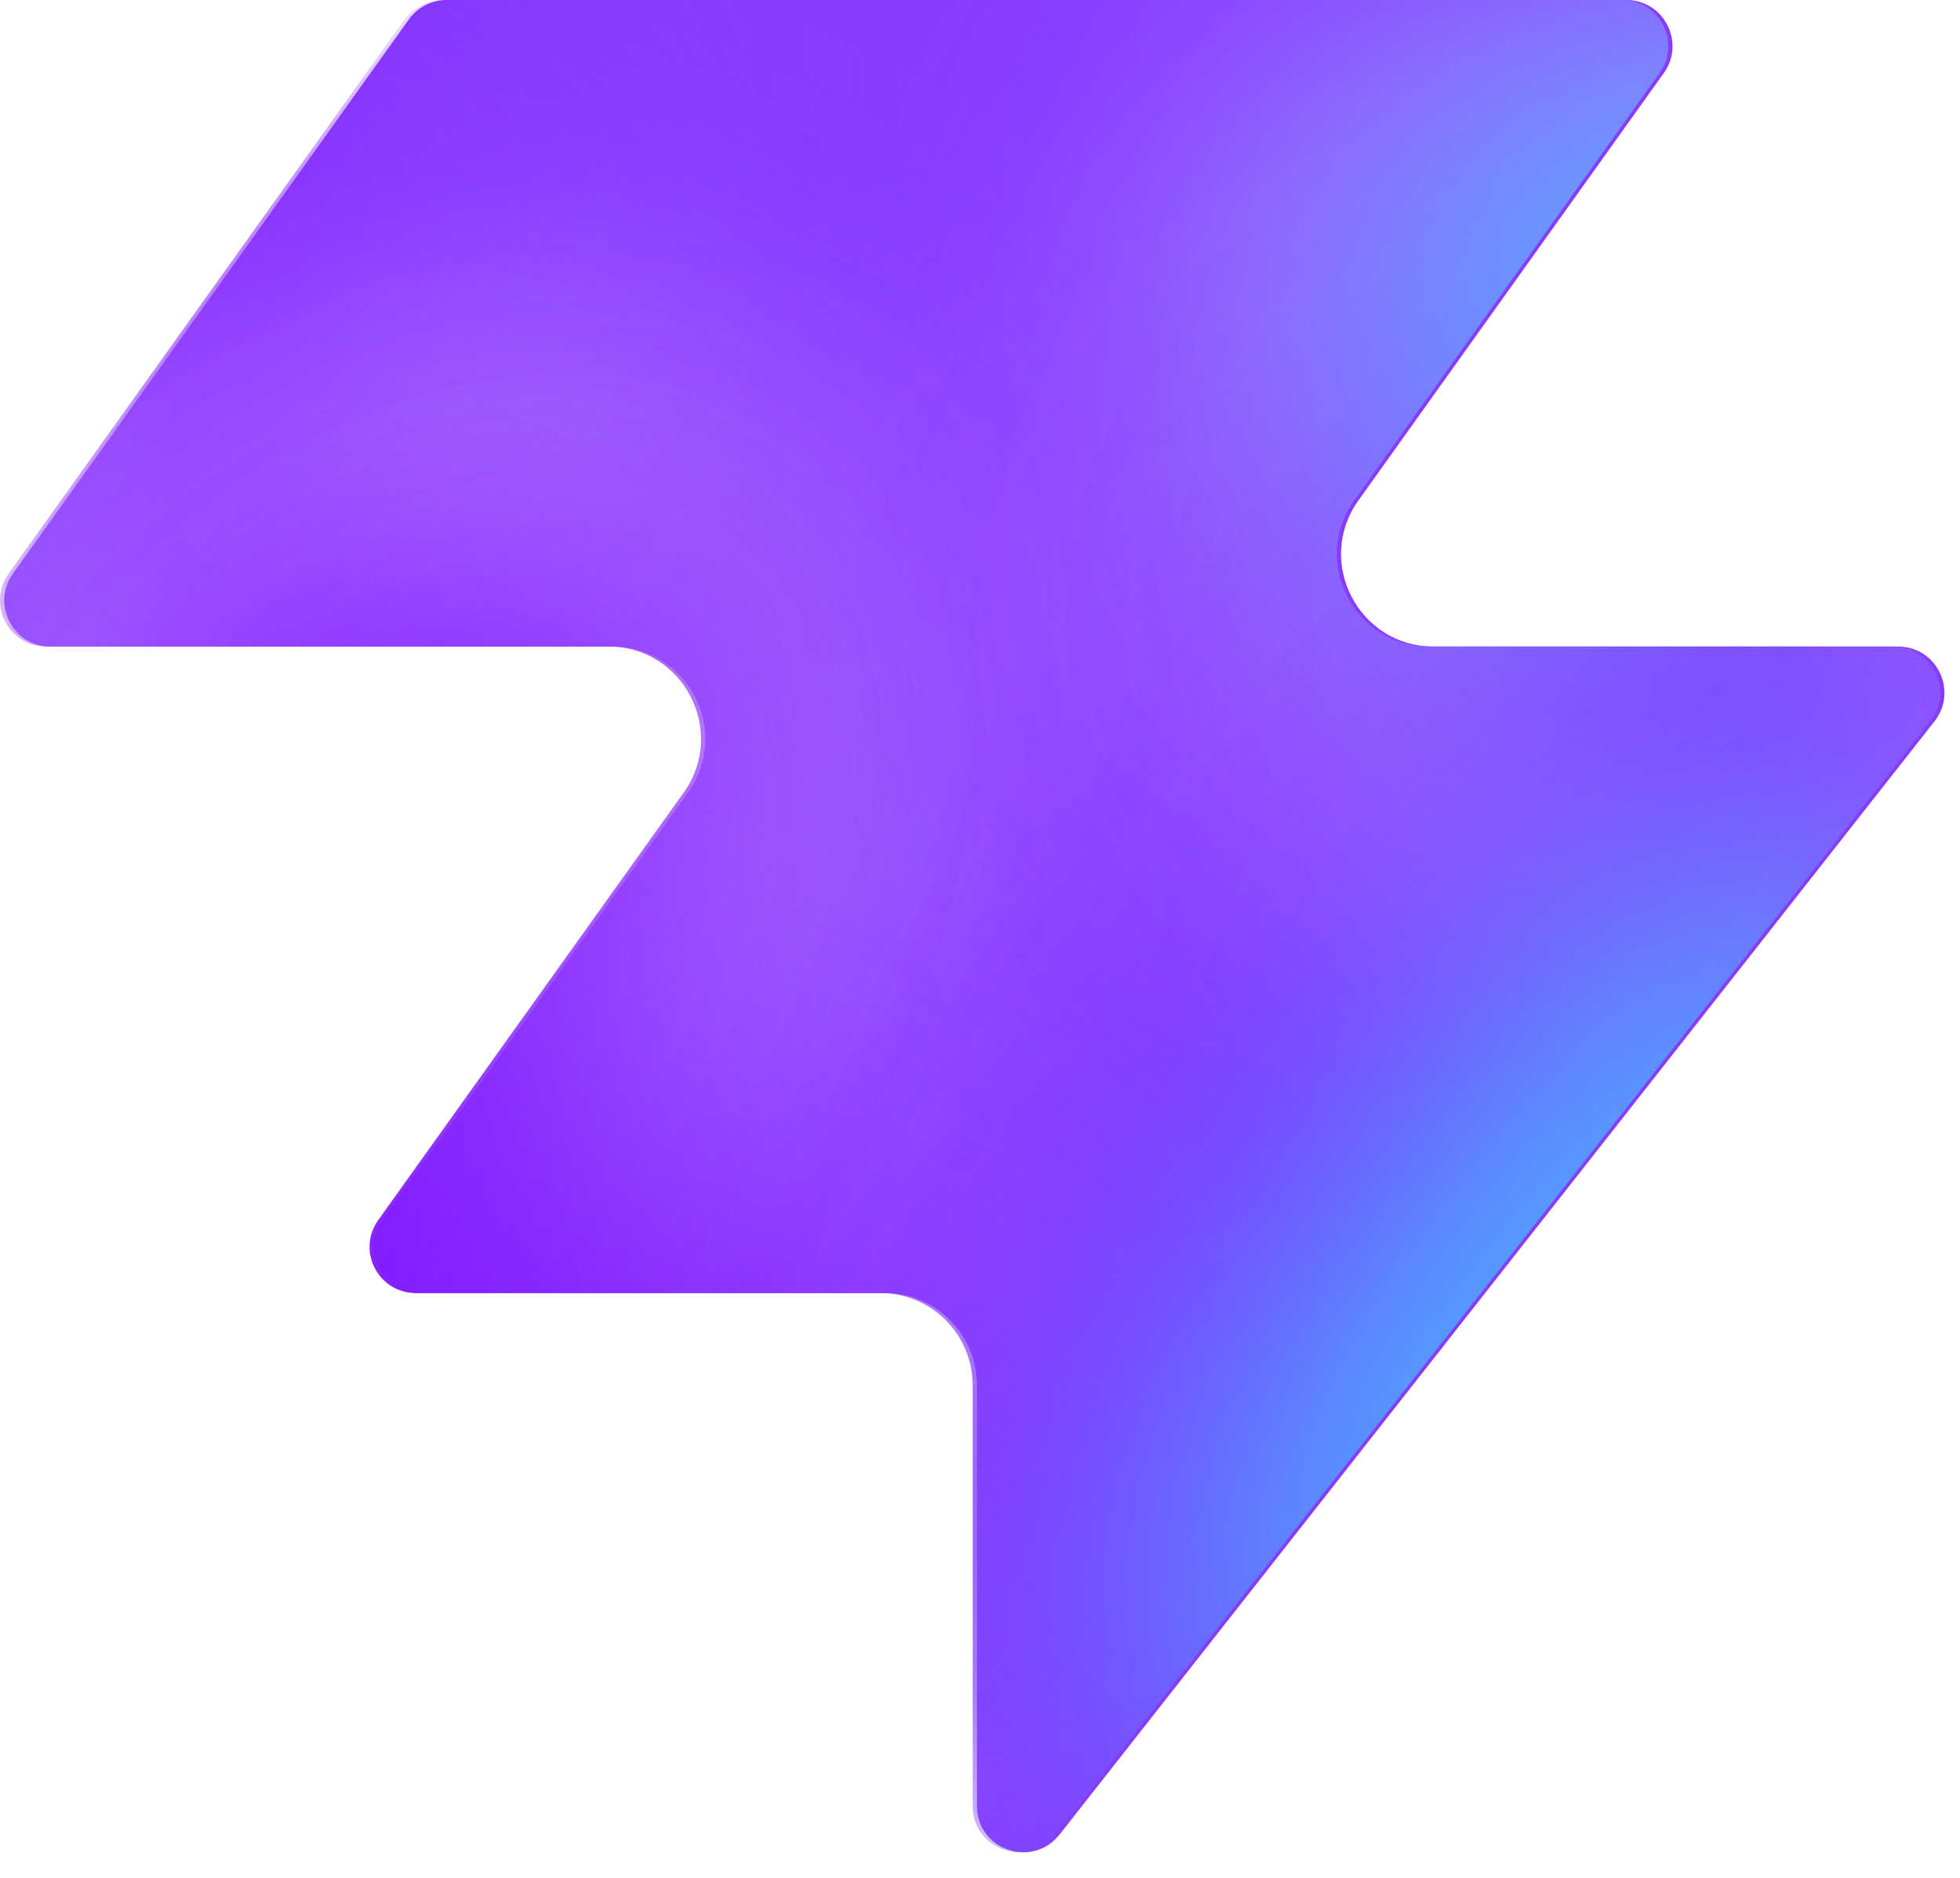
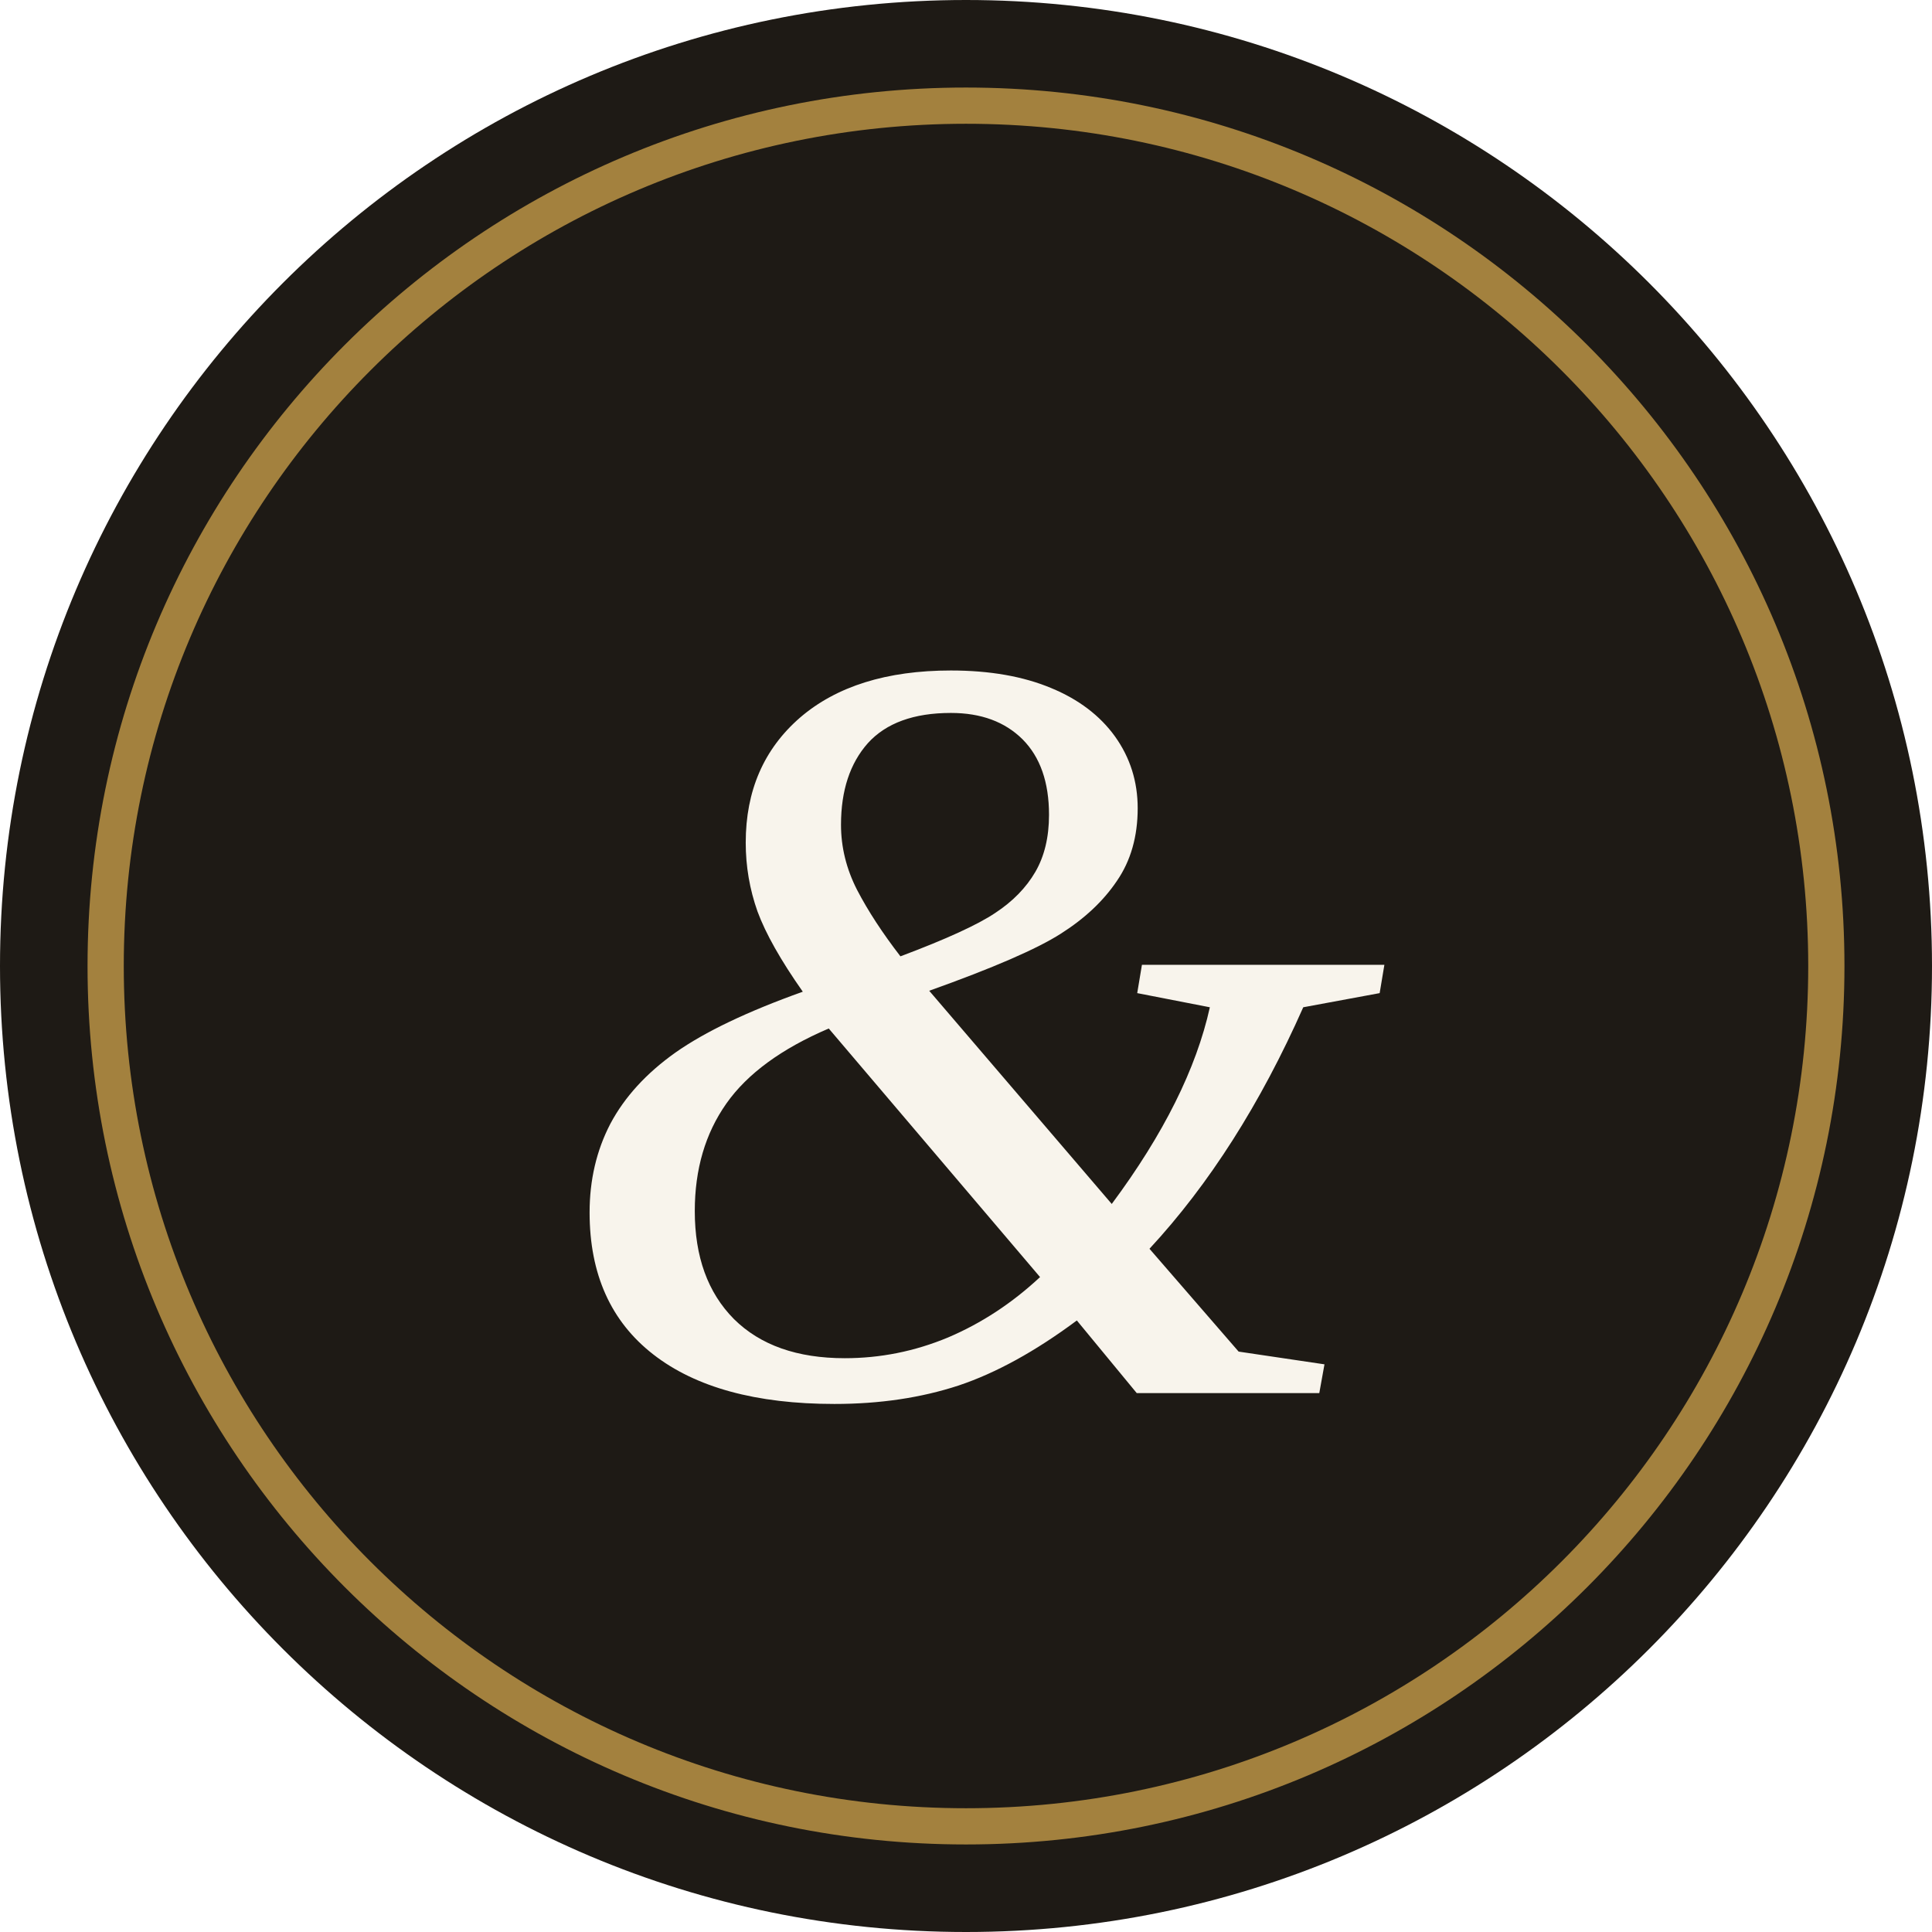
- <svg xmlns="http://www.w3.org/2000/svg" width="48" height="46" fill="none" viewBox="0 0 48 46">
-   <path fill="#863bff" d="M25.946 44.938c-.664.845-2.021.375-2.021-.698V33.937a2.26 2.26 0 0 0-2.262-2.262H10.287c-.92 0-1.456-1.04-.92-1.788l7.48-10.471c1.07-1.497 0-3.578-1.842-3.578H1.237c-.92 0-1.456-1.04-.92-1.788L10.013.474c.214-.297.556-.474.92-.474h28.894c.92 0 1.456 1.04.92 1.788l-7.48 10.471c-1.07 1.498 0 3.579 1.842 3.579h11.377c.943 0 1.473 1.088.89 1.83L25.947 44.94z" style="fill:#863bff;fill:color(display-p3 .525 .23 1);fill-opacity:1" />
-   <mask id="a" width="48" height="46" x="0" y="0" maskUnits="userSpaceOnUse" style="mask-type:alpha">
-     <path fill="#000" d="M25.842 44.938c-.664.844-2.021.375-2.021-.698V33.937a2.26 2.26 0 0 0-2.262-2.262H10.183c-.92 0-1.456-1.04-.92-1.788l7.48-10.471c1.07-1.498 0-3.579-1.842-3.579H1.133c-.92 0-1.456-1.04-.92-1.787L9.91.473c.214-.297.556-.474.92-.474h28.894c.92 0 1.456 1.04.92 1.788l-7.48 10.471c-1.07 1.498 0 3.578 1.842 3.578h11.377c.943 0 1.473 1.088.89 1.832L25.843 44.94z" style="fill:#000;fill-opacity:1" />
-   </mask>
-   <g mask="url(#a)">
-     <g filter="url(#b)">
-       <ellipse cx="5.508" cy="14.704" fill="#ede6ff" rx="5.508" ry="14.704" style="fill:#ede6ff;fill:color(display-p3 .927 .903 1);fill-opacity:1" transform="matrix(.00324 1 1 -.00324 -4.47 31.516)" />
-     </g>
-     <g filter="url(#c)">
-       <ellipse cx="10.399" cy="29.851" fill="#ede6ff" rx="10.399" ry="29.851" style="fill:#ede6ff;fill:color(display-p3 .927 .903 1);fill-opacity:1" transform="matrix(.00324 1 1 -.00324 -39.328 7.883)" />
-     </g>
-     <g filter="url(#d)">
-       <ellipse cx="5.508" cy="30.487" fill="#7e14ff" rx="5.508" ry="30.487" style="fill:#7e14ff;fill:color(display-p3 .492 .077 1);fill-opacity:1" transform="rotate(89.814 -25.913 -14.639)scale(1 -1)" />
-     </g>
-     <g filter="url(#e)">
-       <ellipse cx="5.508" cy="30.599" fill="#7e14ff" rx="5.508" ry="30.599" style="fill:#7e14ff;fill:color(display-p3 .492 .077 1);fill-opacity:1" transform="rotate(89.814 -32.644 -3.334)scale(1 -1)" />
-     </g>
-     <g filter="url(#f)">
-       <ellipse cx="5.508" cy="30.599" fill="#7e14ff" rx="5.508" ry="30.599" style="fill:#7e14ff;fill:color(display-p3 .492 .077 1);fill-opacity:1" transform="matrix(.00324 1 1 -.00324 -34.34 30.47)" />
-     </g>
-     <g filter="url(#g)">
-       <ellipse cx="14.072" cy="22.078" fill="#ede6ff" rx="14.072" ry="22.078" style="fill:#ede6ff;fill:color(display-p3 .927 .903 1);fill-opacity:1" transform="rotate(93.35 24.506 48.493)scale(-1 1)" />
-     </g>
-     <g filter="url(#h)">
-       <ellipse cx="3.47" cy="21.501" fill="#7e14ff" rx="3.47" ry="21.501" style="fill:#7e14ff;fill:color(display-p3 .492 .077 1);fill-opacity:1" transform="rotate(89.009 28.708 47.59)scale(-1 1)" />
-     </g>
-     <g filter="url(#i)">
-       <ellipse cx="3.47" cy="21.501" fill="#7e14ff" rx="3.47" ry="21.501" style="fill:#7e14ff;fill:color(display-p3 .492 .077 1);fill-opacity:1" transform="rotate(89.009 28.708 47.59)scale(-1 1)" />
-     </g>
-     <g filter="url(#j)">
-       <ellipse cx=".387" cy="8.972" fill="#7e14ff" rx="4.407" ry="29.108" style="fill:#7e14ff;fill:color(display-p3 .492 .077 1);fill-opacity:1" transform="rotate(39.51 .387 8.972)" />
-     </g>
-     <g filter="url(#k)">
-       <ellipse cx="47.523" cy="-6.092" fill="#7e14ff" rx="4.407" ry="29.108" style="fill:#7e14ff;fill:color(display-p3 .492 .077 1);fill-opacity:1" transform="rotate(37.892 47.523 -6.092)" />
-     </g>
-     <g filter="url(#l)">
-       <ellipse cx="41.412" cy="6.333" fill="#47bfff" rx="5.971" ry="9.665" style="fill:#47bfff;fill:color(display-p3 .28 .748 1);fill-opacity:1" transform="rotate(37.892 41.412 6.333)" />
-     </g>
-     <g filter="url(#m)">
-       <ellipse cx="-1.879" cy="38.332" fill="#7e14ff" rx="4.407" ry="29.108" style="fill:#7e14ff;fill:color(display-p3 .492 .077 1);fill-opacity:1" transform="rotate(37.892 -1.88 38.332)" />
-     </g>
-     <g filter="url(#n)">
-       <ellipse cx="-1.879" cy="38.332" fill="#7e14ff" rx="4.407" ry="29.108" style="fill:#7e14ff;fill:color(display-p3 .492 .077 1);fill-opacity:1" transform="rotate(37.892 -1.88 38.332)" />
-     </g>
-     <g filter="url(#o)">
-       <ellipse cx="35.651" cy="29.907" fill="#7e14ff" rx="4.407" ry="29.108" style="fill:#7e14ff;fill:color(display-p3 .492 .077 1);fill-opacity:1" transform="rotate(37.892 35.651 29.907)" />
-     </g>
-     <g filter="url(#p)">
-       <ellipse cx="38.418" cy="32.4" fill="#47bfff" rx="5.971" ry="15.297" style="fill:#47bfff;fill:color(display-p3 .28 .748 1);fill-opacity:1" transform="rotate(37.892 38.418 32.4)" />
-     </g>
-   </g>
-   <defs>
-     <filter id="b" width="60.045" height="41.654" x="-19.77" y="16.149" color-interpolation-filters="sRGB" filterUnits="userSpaceOnUse">
-       <feFlood flood-opacity="0" result="BackgroundImageFix" />
-       <feBlend in="SourceGraphic" in2="BackgroundImageFix" result="shape" />
-       <feGaussianBlur result="effect1_foregroundBlur_2002_17158" stdDeviation="7.659" />
-     </filter>
-     <filter id="c" width="90.34" height="51.437" x="-54.613" y="-7.533" color-interpolation-filters="sRGB" filterUnits="userSpaceOnUse">
-       <feFlood flood-opacity="0" result="BackgroundImageFix" />
-       <feBlend in="SourceGraphic" in2="BackgroundImageFix" result="shape" />
-       <feGaussianBlur result="effect1_foregroundBlur_2002_17158" stdDeviation="7.659" />
-     </filter>
-     <filter id="d" width="79.355" height="29.4" x="-49.64" y="2.03" color-interpolation-filters="sRGB" filterUnits="userSpaceOnUse">
-       <feFlood flood-opacity="0" result="BackgroundImageFix" />
-       <feBlend in="SourceGraphic" in2="BackgroundImageFix" result="shape" />
-       <feGaussianBlur result="effect1_foregroundBlur_2002_17158" stdDeviation="4.596" />
-     </filter>
-     <filter id="e" width="79.579" height="29.4" x="-45.045" y="20.029" color-interpolation-filters="sRGB" filterUnits="userSpaceOnUse">
-       <feFlood flood-opacity="0" result="BackgroundImageFix" />
-       <feBlend in="SourceGraphic" in2="BackgroundImageFix" result="shape" />
-       <feGaussianBlur result="effect1_foregroundBlur_2002_17158" stdDeviation="4.596" />
-     </filter>
-     <filter id="f" width="79.579" height="29.4" x="-43.513" y="21.178" color-interpolation-filters="sRGB" filterUnits="userSpaceOnUse">
-       <feFlood flood-opacity="0" result="BackgroundImageFix" />
-       <feBlend in="SourceGraphic" in2="BackgroundImageFix" result="shape" />
-       <feGaussianBlur result="effect1_foregroundBlur_2002_17158" stdDeviation="4.596" />
-     </filter>
-     <filter id="g" width="74.749" height="58.852" x="15.756" y="-17.901" color-interpolation-filters="sRGB" filterUnits="userSpaceOnUse">
-       <feFlood flood-opacity="0" result="BackgroundImageFix" />
-       <feBlend in="SourceGraphic" in2="BackgroundImageFix" result="shape" />
-       <feGaussianBlur result="effect1_foregroundBlur_2002_17158" stdDeviation="7.659" />
-     </filter>
-     <filter id="h" width="61.377" height="25.362" x="23.548" y="2.284" color-interpolation-filters="sRGB" filterUnits="userSpaceOnUse">
-       <feFlood flood-opacity="0" result="BackgroundImageFix" />
-       <feBlend in="SourceGraphic" in2="BackgroundImageFix" result="shape" />
-       <feGaussianBlur result="effect1_foregroundBlur_2002_17158" stdDeviation="4.596" />
-     </filter>
-     <filter id="i" width="61.377" height="25.362" x="23.548" y="2.284" color-interpolation-filters="sRGB" filterUnits="userSpaceOnUse">
-       <feFlood flood-opacity="0" result="BackgroundImageFix" />
-       <feBlend in="SourceGraphic" in2="BackgroundImageFix" result="shape" />
-       <feGaussianBlur result="effect1_foregroundBlur_2002_17158" stdDeviation="4.596" />
-     </filter>
-     <filter id="j" width="56.045" height="63.649" x="-27.636" y="-22.853" color-interpolation-filters="sRGB" filterUnits="userSpaceOnUse">
-       <feFlood flood-opacity="0" result="BackgroundImageFix" />
-       <feBlend in="SourceGraphic" in2="BackgroundImageFix" result="shape" />
-       <feGaussianBlur result="effect1_foregroundBlur_2002_17158" stdDeviation="4.596" />
-     </filter>
-     <filter id="k" width="54.814" height="64.646" x="20.116" y="-38.415" color-interpolation-filters="sRGB" filterUnits="userSpaceOnUse">
-       <feFlood flood-opacity="0" result="BackgroundImageFix" />
-       <feBlend in="SourceGraphic" in2="BackgroundImageFix" result="shape" />
-       <feGaussianBlur result="effect1_foregroundBlur_2002_17158" stdDeviation="4.596" />
-     </filter>
-     <filter id="l" width="33.541" height="35.313" x="24.641" y="-11.323" color-interpolation-filters="sRGB" filterUnits="userSpaceOnUse">
-       <feFlood flood-opacity="0" result="BackgroundImageFix" />
-       <feBlend in="SourceGraphic" in2="BackgroundImageFix" result="shape" />
-       <feGaussianBlur result="effect1_foregroundBlur_2002_17158" stdDeviation="4.596" />
-     </filter>
-     <filter id="m" width="54.814" height="64.646" x="-29.286" y="6.009" color-interpolation-filters="sRGB" filterUnits="userSpaceOnUse">
-       <feFlood flood-opacity="0" result="BackgroundImageFix" />
-       <feBlend in="SourceGraphic" in2="BackgroundImageFix" result="shape" />
-       <feGaussianBlur result="effect1_foregroundBlur_2002_17158" stdDeviation="4.596" />
-     </filter>
-     <filter id="n" width="54.814" height="64.646" x="-29.286" y="6.009" color-interpolation-filters="sRGB" filterUnits="userSpaceOnUse">
-       <feFlood flood-opacity="0" result="BackgroundImageFix" />
-       <feBlend in="SourceGraphic" in2="BackgroundImageFix" result="shape" />
-       <feGaussianBlur result="effect1_foregroundBlur_2002_17158" stdDeviation="4.596" />
-     </filter>
-     <filter id="o" width="54.814" height="64.646" x="8.244" y="-2.416" color-interpolation-filters="sRGB" filterUnits="userSpaceOnUse">
-       <feFlood flood-opacity="0" result="BackgroundImageFix" />
-       <feBlend in="SourceGraphic" in2="BackgroundImageFix" result="shape" />
-       <feGaussianBlur result="effect1_foregroundBlur_2002_17158" stdDeviation="4.596" />
-     </filter>
-     <filter id="p" width="39.409" height="43.623" x="18.713" y="10.588" color-interpolation-filters="sRGB" filterUnits="userSpaceOnUse">
-       <feFlood flood-opacity="0" result="BackgroundImageFix" />
-       <feBlend in="SourceGraphic" in2="BackgroundImageFix" result="shape" />
-       <feGaussianBlur result="effect1_foregroundBlur_2002_17158" stdDeviation="4.596" />
-     </filter>
-   </defs>
+ <svg xmlns="http://www.w3.org/2000/svg" viewBox="0 0 64 64">
+   <circle cx="32" cy="32" r="32" fill="#1E1A15" />
+   <circle cx="32" cy="32" r="28.5" fill="none" stroke="#A3813E" stroke-width="1.2" />
+   <text x="32" y="34" text-anchor="middle" dominant-baseline="central" font-family="Georgia, 'Times New Roman', serif" font-style="italic" font-size="36" fill="#F8F4EC">&amp;</text>
</svg>
